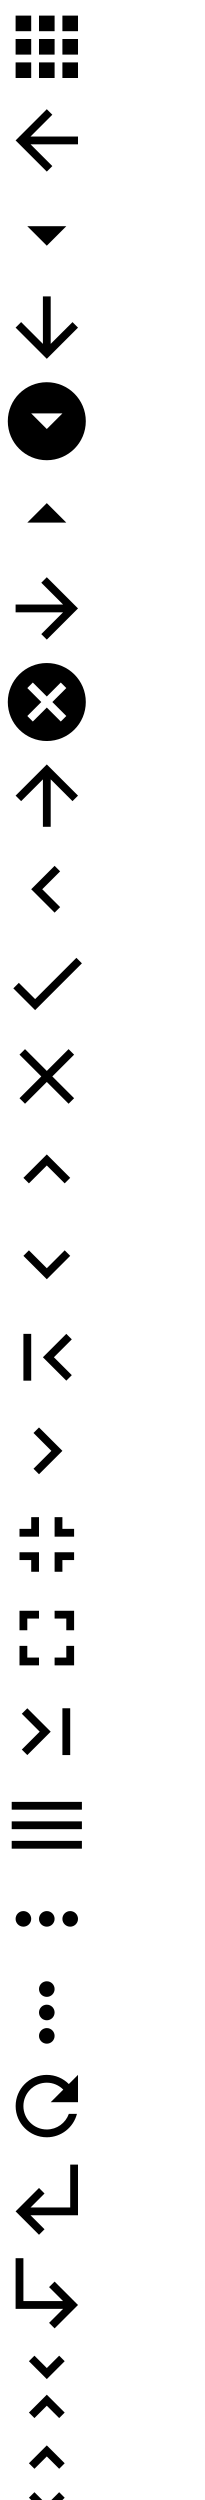
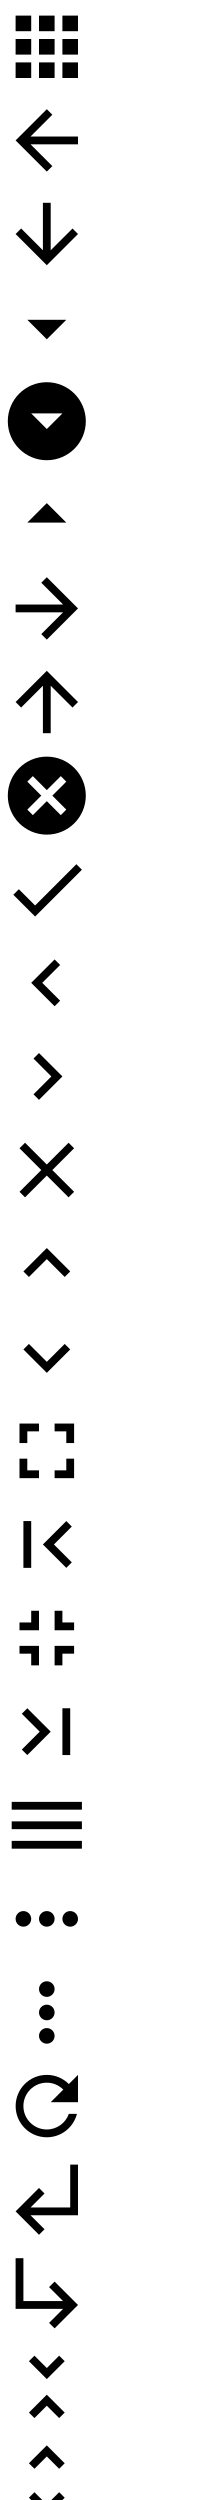
<svg xmlns="http://www.w3.org/2000/svg" xmlns:xlink="http://www.w3.org/1999/xlink">
  <defs />
  <symbol id="apps" viewBox="0 0 48 48">
    <path d="M8 16h8V8H8v8zm12 24h8v-8h-8v8zM8 40h8v-8H8v8zm0-12h8v-8H8v8zm12 0h8v-8h-8v8zM32 8v8h8V8h-8zm-12 8h8V8h-8v8zm12 12h8v-8h-8v8zm0 12h8v-8h-8v8z" />
  </symbol>
  <symbol id="arrow_back" viewBox="0 0 48 48">
    <path d="M40 22H15.66l11.17-11.17L24 8 8 24l16 16 2.83-2.83L15.66 26H40v-4z" />
  </symbol>
  <symbol id="arrow_downward" viewBox="0 0 48 48">
    <path fill="#010101" d="M40 24l-2.82-2.82L26 32.34V8h-4v24.34L10.84 21.16 8 24l16 16 16-16z" />
  </symbol>
  <symbol id="arrow_drop_down" viewBox="0 0 48 48">
    <path d="M14 20l10 10 10-10z" />
  </symbol>
  <symbol id="arrow_drop_down_circle" viewBox="0 0 48 48">
    <path d="M24 4C12.95 4 4 12.95 4 24s8.95 20 20 20 20-8.95 20-20S35.05 4 24 4zm0 24l-8-8h16l-8 8z" />
  </symbol>
  <symbol id="arrow_drop_up" viewBox="0 0 48 48">
    <path d="M14 28l10-10 10 10z" />
  </symbol>
  <symbol id="arrow_forward" viewBox="0 0 48 48">
    <path d="M24 8l-2.83 2.83L32.34 22H8v4h24.34L21.17 37.17 24 40l16-16z" />
  </symbol>
  <symbol id="arrow_upward" viewBox="0 0 48 48">
    <path d="M8 24l2.83 2.83L22 15.66V40h4V15.66l11.17 11.17L40 24 24 8 8 24z" />
  </symbol>
  <symbol id="cancel" viewBox="0 0 48 48">
    <path d="M24 4C12.95 4 4 12.95 4 24s8.95 20 20 20 20-8.95 20-20S35.05 4 24 4zm10 27.17L31.17 34 24 26.83 16.83 34 14 31.17 21.17 24 14 16.83 16.83 14 24 21.17 31.17 14 34 16.83 26.83 24 34 31.17z" />
  </symbol>
  <symbol id="check" viewBox="0 0 48 48">
    <path d="M18 32.34L9.66 24l-2.83 2.83L18 38l24-24-2.83-2.83z" />
  </symbol>
  <symbol id="chevron_left" viewBox="0 0 48 48">
    <path d="M30.83 14.83L28 12 16 24l12 12 2.83-2.83L21.66 24z" />
  </symbol>
  <symbol id="chevron_right" viewBox="0 0 48 48">
    <path d="M20 12l-2.83 2.83L26.34 24l-9.17 9.17L20 36l12-12z" />
  </symbol>
  <symbol id="close" viewBox="0 0 48 48">
    <path d="M38 12.83L35.17 10 24 21.17 12.83 10 10 12.83 21.17 24 10 35.17 12.83 38 24 26.83 35.17 38 38 35.17 26.83 24z" />
  </symbol>
  <symbol id="expand_less" viewBox="0 0 48 48">
    <path d="M24 16L12 28l2.83 2.83L24 21.66l9.17 9.17L36 28z" />
  </symbol>
  <symbol id="expand_more" viewBox="0 0 48 48">
    <path d="M33.17 17.17L24 26.34l-9.17-9.17L12 20l12 12 12-12z" />
  </symbol>
  <symbol id="first_page" viewBox="0 0 48 48">
    <path d="M36.82 33.18L27.64 24l9.18-9.18L34 12 22 24l12 12zM12 12h4v24h-4z" />
  </symbol>
  <symbol id="fullscreen" viewBox="0 0 48 48">
    <path d="M14 28h-4v10h10v-4h-6v-6zm-4-8h4v-6h6v-4H10v10zm24 14h-6v4h10V28h-4v6zm-6-24v4h6v6h4V10H28z" />
  </symbol>
  <symbol id="fullscreen_exit" viewBox="0 0 48 48">
    <path d="M10 32h6v6h4V28H10v4zm6-16h-6v4h10V10h-4v6zm12 22h4v-6h6v-4H28v10zm4-22v-6h-4v10h10v-4h-6z" />
  </symbol>
  <symbol id="last_page" viewBox="0 0 48 48">
    <path d="M11.18 14.82L20.36 24l-9.18 9.18L14 36l12-12-12-12zM32 12h4v24h-4z" />
  </symbol>
  <symbol id="menu" viewBox="0 0 48 48">
    <path d="M6 36h36v-4H6v4zm0-10h36v-4H6v4zm0-14v4h36v-4H6z" />
  </symbol>
  <symbol id="more_horiz" viewBox="0 0 48 48">
    <path d="M12 20c-2.21 0-4 1.79-4 4s1.79 4 4 4 4-1.79 4-4-1.79-4-4-4zm24 0c-2.21 0-4 1.79-4 4s1.79 4 4 4 4-1.79 4-4-1.79-4-4-4zm-12 0c-2.21 0-4 1.79-4 4s1.79 4 4 4 4-1.79 4-4-1.79-4-4-4z" />
  </symbol>
  <symbol id="more_vert" viewBox="0 0 48 48">
    <path d="M24 16c2.21 0 4-1.79 4-4s-1.79-4-4-4-4 1.79-4 4 1.79 4 4 4zm0 4c-2.21 0-4 1.79-4 4s1.79 4 4 4 4-1.79 4-4-1.79-4-4-4zm0 12c-2.21 0-4 1.79-4 4s1.79 4 4 4 4-1.79 4-4-1.79-4-4-4z" />
  </symbol>
  <symbol id="refresh" viewBox="0 0 48 48">
    <path d="M35.3 12.7C32.41 9.8 28.42 8 24 8 15.16 8 8.02 15.16 8.02 24S15.16 40 24 40c7.45 0 13.69-5.1 15.46-12H35.3c-1.65 4.66-6.07 8-11.3 8-6.63 0-12-5.37-12-12s5.37-12 12-12c3.31 0 6.28 1.38 8.45 3.55L26 22h14V8l-4.7 4.7z" />
  </symbol>
  <symbol id="subdirectory_arrow_left" viewBox="0 0 48 48">
    <path d="M20 18l2.83 2.83L15.66 28H36V6h4v26H15.66l7.17 7.17L20 42 8 30l12-12z" />
  </symbol>
  <symbol id="subdirectory_arrow_right" viewBox="0 0 48 48">
    <path d="M-31 29l-12 12-2.83-2.83 7.17-7.17H-61V7h4v20h18.34l-7.17-7.17L-43 17l12 12zm71 1L28 42l-2.83-2.83L32.34 32H8V6h4v22h20.34l-7.17-7.17L28 18l12 12z" />
  </symbol>
  <symbol id="unfold_less" viewBox="0 0 48 48">
    <path d="M14.83 37.17L17.66 40 24 33.66 30.34 40l2.83-2.83L24 28l-9.17 9.17zm18.34-26.34L30.34 8 24 14.34 17.66 8l-2.83 2.83L24 20l9.17-9.17z" />
  </symbol>
  <symbol id="unfold_more" viewBox="0 0 48 48">
    <path d="M24 11.66L30.34 18l2.83-2.83L24 6l-9.17 9.17L17.66 18 24 11.66zm0 24.68L17.66 30l-2.83 2.83L24 42l9.17-9.17L30.34 30 24 36.34z" />
  </symbol>
  <view id="apps-view" viewBox="0 0 48 48" />
  <view id="arrow_back-view" viewBox="0 48 48 48" />
-   <view id="arrow_downward-view" viewBox="0 144 48 48" />
-   <view id="arrow_drop_down-view" viewBox="0 96 48 48" />
+   <view id="arrow_downward-view" viewBox="0 96 48 48" />
+   <view id="arrow_drop_down-view" viewBox="0 144 48 48" />
  <view id="arrow_drop_down_circle-view" viewBox="0 192 48 48" />
  <view id="arrow_drop_up-view" viewBox="0 240 48 48" />
  <view id="arrow_forward-view" viewBox="0 288 48 48" />
-   <view id="arrow_upward-view" viewBox="0 384 48 48" />
-   <view id="cancel-view" viewBox="0 336 48 48" />
-   <view id="check-view" viewBox="0 480 48 48" />
-   <view id="chevron_left-view" viewBox="0 432 48 48" />
-   <view id="chevron_right-view" viewBox="0 720 48 48" />
-   <view id="close-view" viewBox="0 528 48 48" />
-   <view id="expand_less-view" viewBox="0 576 48 48" />
-   <view id="expand_more-view" viewBox="0 624 48 48" />
-   <view id="first_page-view" viewBox="0 672 48 48" />
-   <view id="fullscreen-view" viewBox="0 816 48 48" />
-   <view id="fullscreen_exit-view" viewBox="0 768 48 48" />
+   <view id="arrow_upward-view" viewBox="0 336 48 48" />
+   <view id="cancel-view" viewBox="0 384 48 48" />
+   <view id="check-view" viewBox="0 432 48 48" />
+   <view id="chevron_left-view" viewBox="0 480 48 48" />
+   <view id="chevron_right-view" viewBox="0 528 48 48" />
+   <view id="close-view" viewBox="0 576 48 48" />
+   <view id="expand_less-view" viewBox="0 624 48 48" />
+   <view id="expand_more-view" viewBox="0 672 48 48" />
+   <view id="first_page-view" viewBox="0 768 48 48" />
+   <view id="fullscreen-view" viewBox="0 720 48 48" />
+   <view id="fullscreen_exit-view" viewBox="0 816 48 48" />
  <view id="last_page-view" viewBox="0 864 48 48" />
  <view id="menu-view" viewBox="0 912 48 48" />
  <view id="more_horiz-view" viewBox="0 960 48 48" />
  <view id="more_vert-view" viewBox="0 1008 48 48" />
  <view id="refresh-view" viewBox="0 1056 48 48" />
  <view id="subdirectory_arrow_left-view" viewBox="0 1104 48 48" />
  <view id="subdirectory_arrow_right-view" viewBox="0 1152 48 48" />
  <view id="unfold_less-view" viewBox="0 1200 48 48" />
  <view id="unfold_more-view" viewBox="0 1248 48 48" />
  <use xlink:href="#apps" width="48" height="48" x="0" y="0" />
  <use xlink:href="#arrow_back" width="48" height="48" x="0" y="48" />
-   <use xlink:href="#arrow_downward" width="48" height="48" x="0" y="144" />
-   <use xlink:href="#arrow_drop_down" width="48" height="48" x="0" y="96" />
+   <use xlink:href="#arrow_downward" width="48" height="48" x="0" y="96" />
+   <use xlink:href="#arrow_drop_down" width="48" height="48" x="0" y="144" />
  <use xlink:href="#arrow_drop_down_circle" width="48" height="48" x="0" y="192" />
  <use xlink:href="#arrow_drop_up" width="48" height="48" x="0" y="240" />
  <use xlink:href="#arrow_forward" width="48" height="48" x="0" y="288" />
-   <use xlink:href="#arrow_upward" width="48" height="48" x="0" y="384" />
-   <use xlink:href="#cancel" width="48" height="48" x="0" y="336" />
-   <use xlink:href="#check" width="48" height="48" x="0" y="480" />
-   <use xlink:href="#chevron_left" width="48" height="48" x="0" y="432" />
-   <use xlink:href="#chevron_right" width="48" height="48" x="0" y="720" />
-   <use xlink:href="#close" width="48" height="48" x="0" y="528" />
-   <use xlink:href="#expand_less" width="48" height="48" x="0" y="576" />
-   <use xlink:href="#expand_more" width="48" height="48" x="0" y="624" />
-   <use xlink:href="#first_page" width="48" height="48" x="0" y="672" />
-   <use xlink:href="#fullscreen" width="48" height="48" x="0" y="816" />
-   <use xlink:href="#fullscreen_exit" width="48" height="48" x="0" y="768" />
+   <use xlink:href="#arrow_upward" width="48" height="48" x="0" y="336" />
+   <use xlink:href="#cancel" width="48" height="48" x="0" y="384" />
+   <use xlink:href="#check" width="48" height="48" x="0" y="432" />
+   <use xlink:href="#chevron_left" width="48" height="48" x="0" y="480" />
+   <use xlink:href="#chevron_right" width="48" height="48" x="0" y="528" />
+   <use xlink:href="#close" width="48" height="48" x="0" y="576" />
+   <use xlink:href="#expand_less" width="48" height="48" x="0" y="624" />
+   <use xlink:href="#expand_more" width="48" height="48" x="0" y="672" />
+   <use xlink:href="#first_page" width="48" height="48" x="0" y="768" />
+   <use xlink:href="#fullscreen" width="48" height="48" x="0" y="720" />
+   <use xlink:href="#fullscreen_exit" width="48" height="48" x="0" y="816" />
  <use xlink:href="#last_page" width="48" height="48" x="0" y="864" />
  <use xlink:href="#menu" width="48" height="48" x="0" y="912" />
  <use xlink:href="#more_horiz" width="48" height="48" x="0" y="960" />
  <use xlink:href="#more_vert" width="48" height="48" x="0" y="1008" />
  <use xlink:href="#refresh" width="48" height="48" x="0" y="1056" />
  <use xlink:href="#subdirectory_arrow_left" width="48" height="48" x="0" y="1104" />
  <use xlink:href="#subdirectory_arrow_right" width="48" height="48" x="0" y="1152" />
  <use xlink:href="#unfold_less" width="48" height="48" x="0" y="1200" />
  <use xlink:href="#unfold_more" width="48" height="48" x="0" y="1248" />
</svg>
